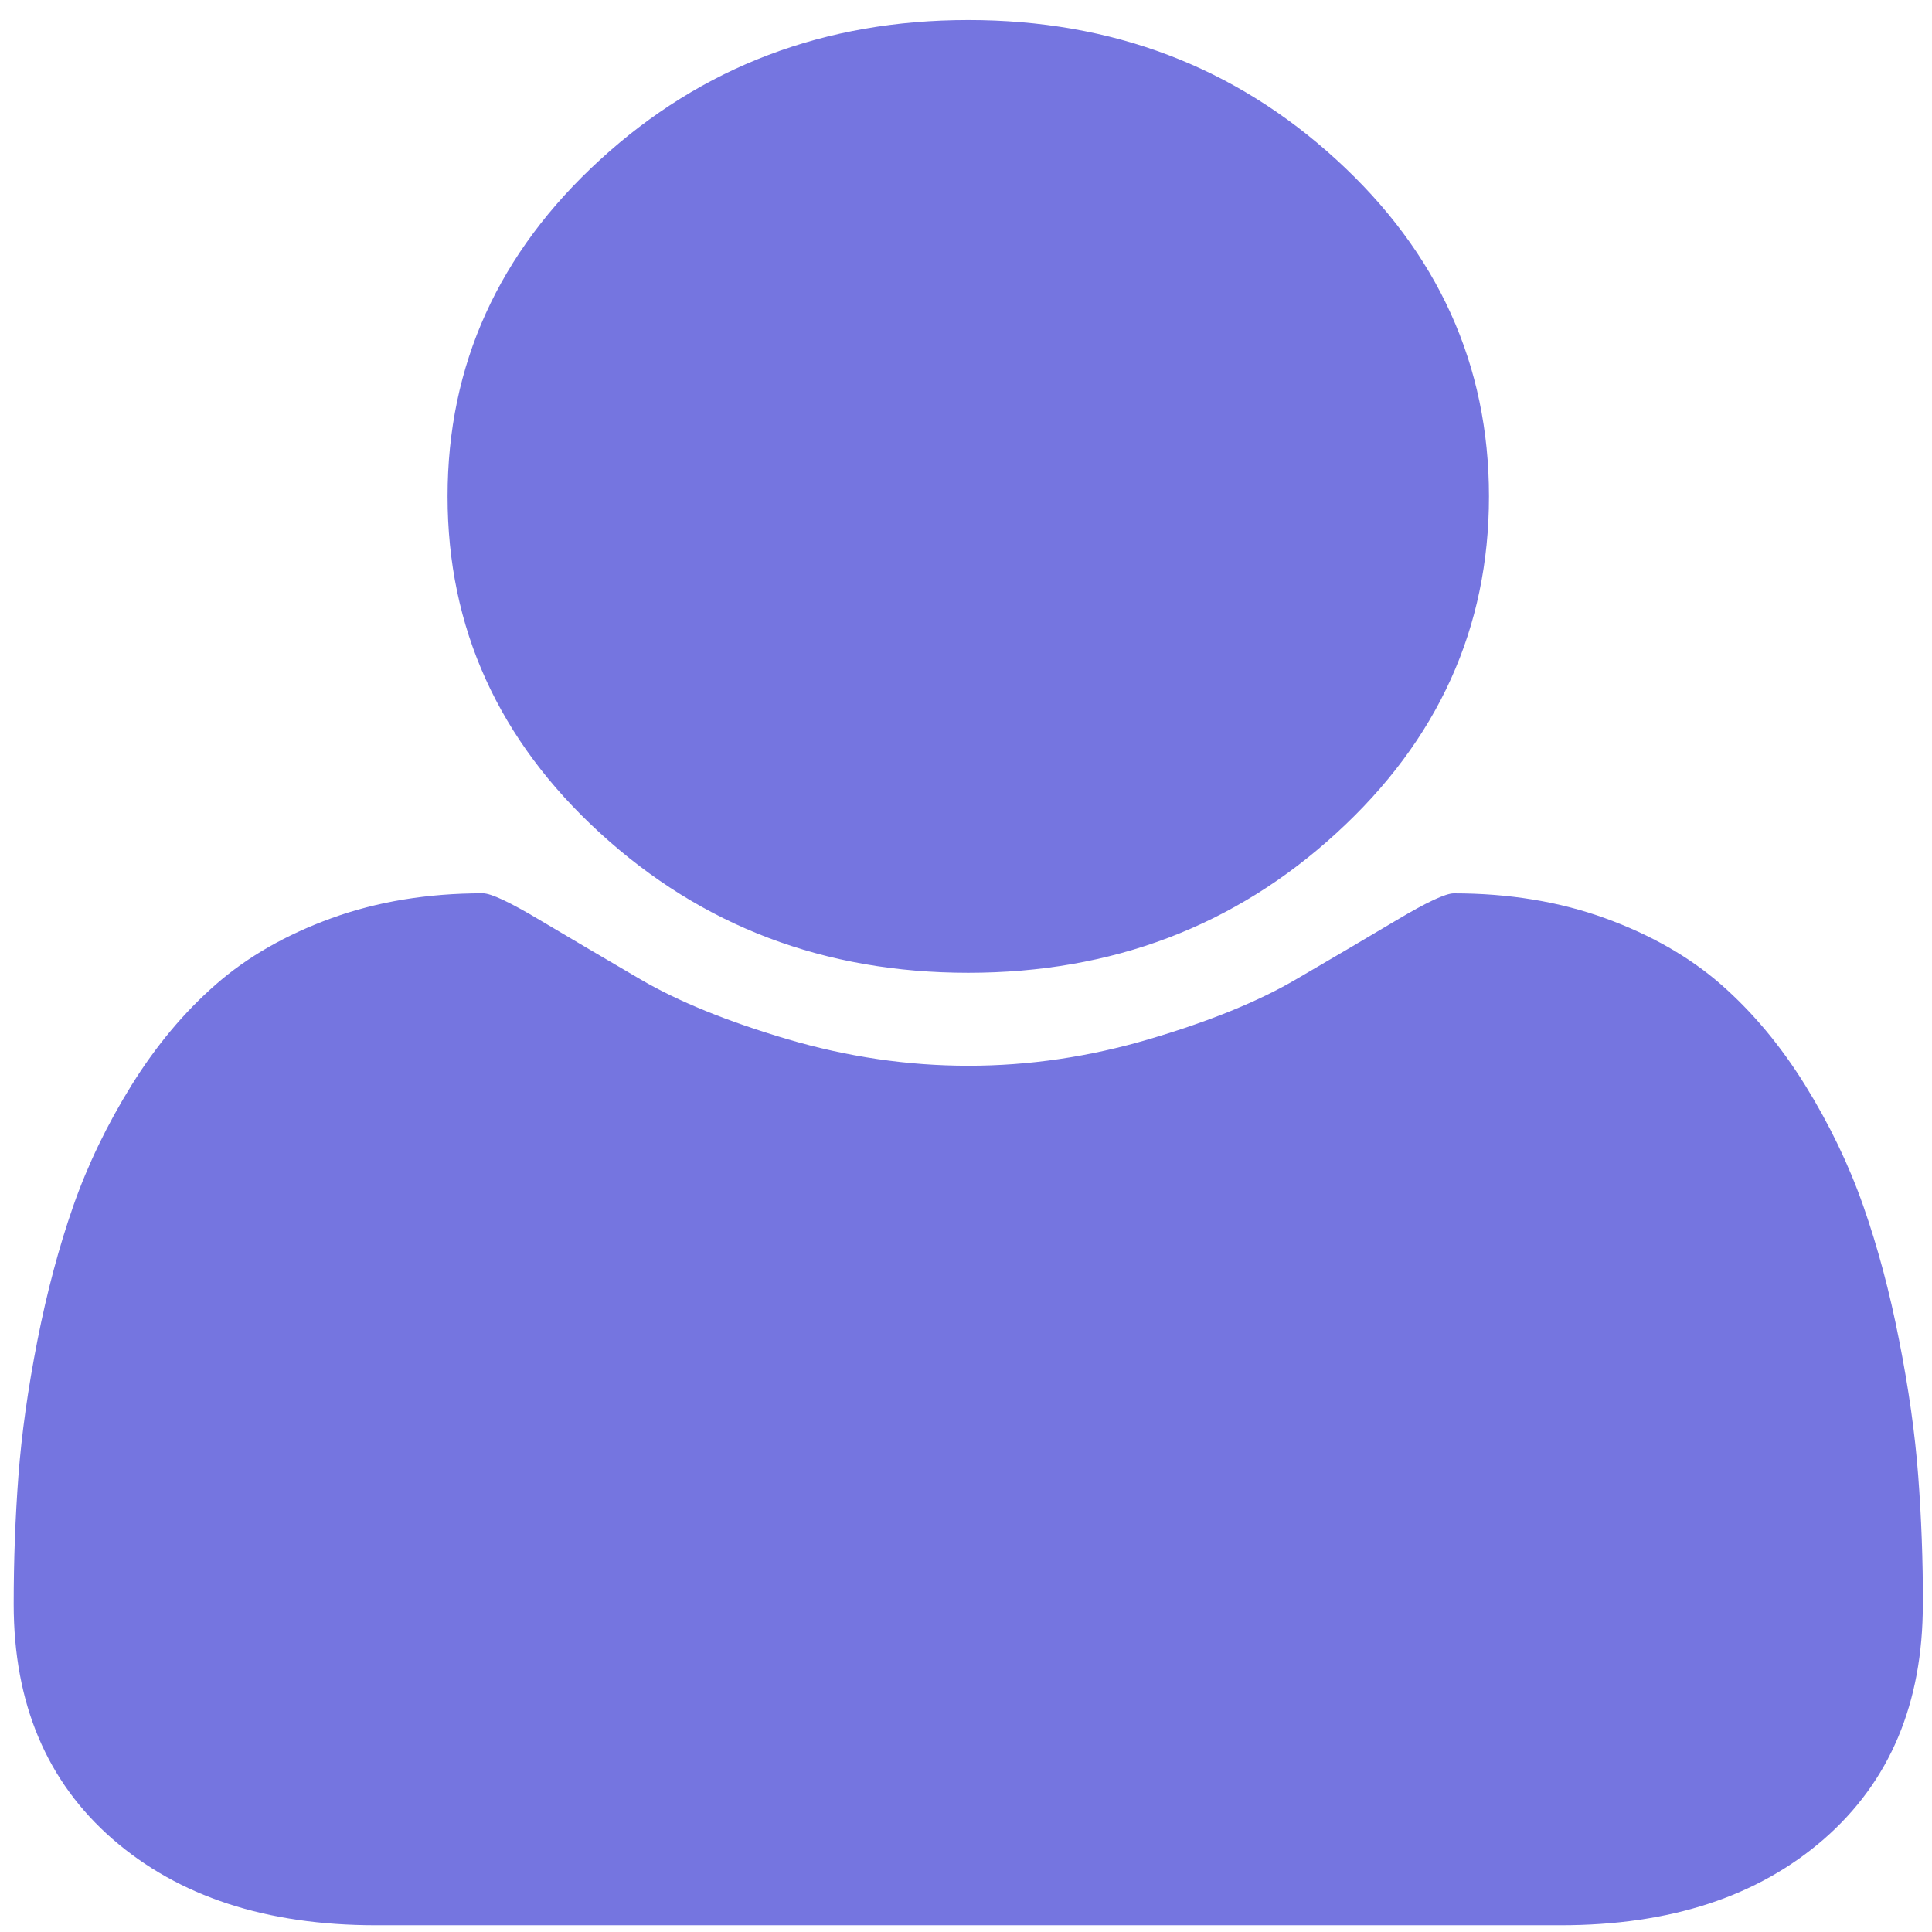
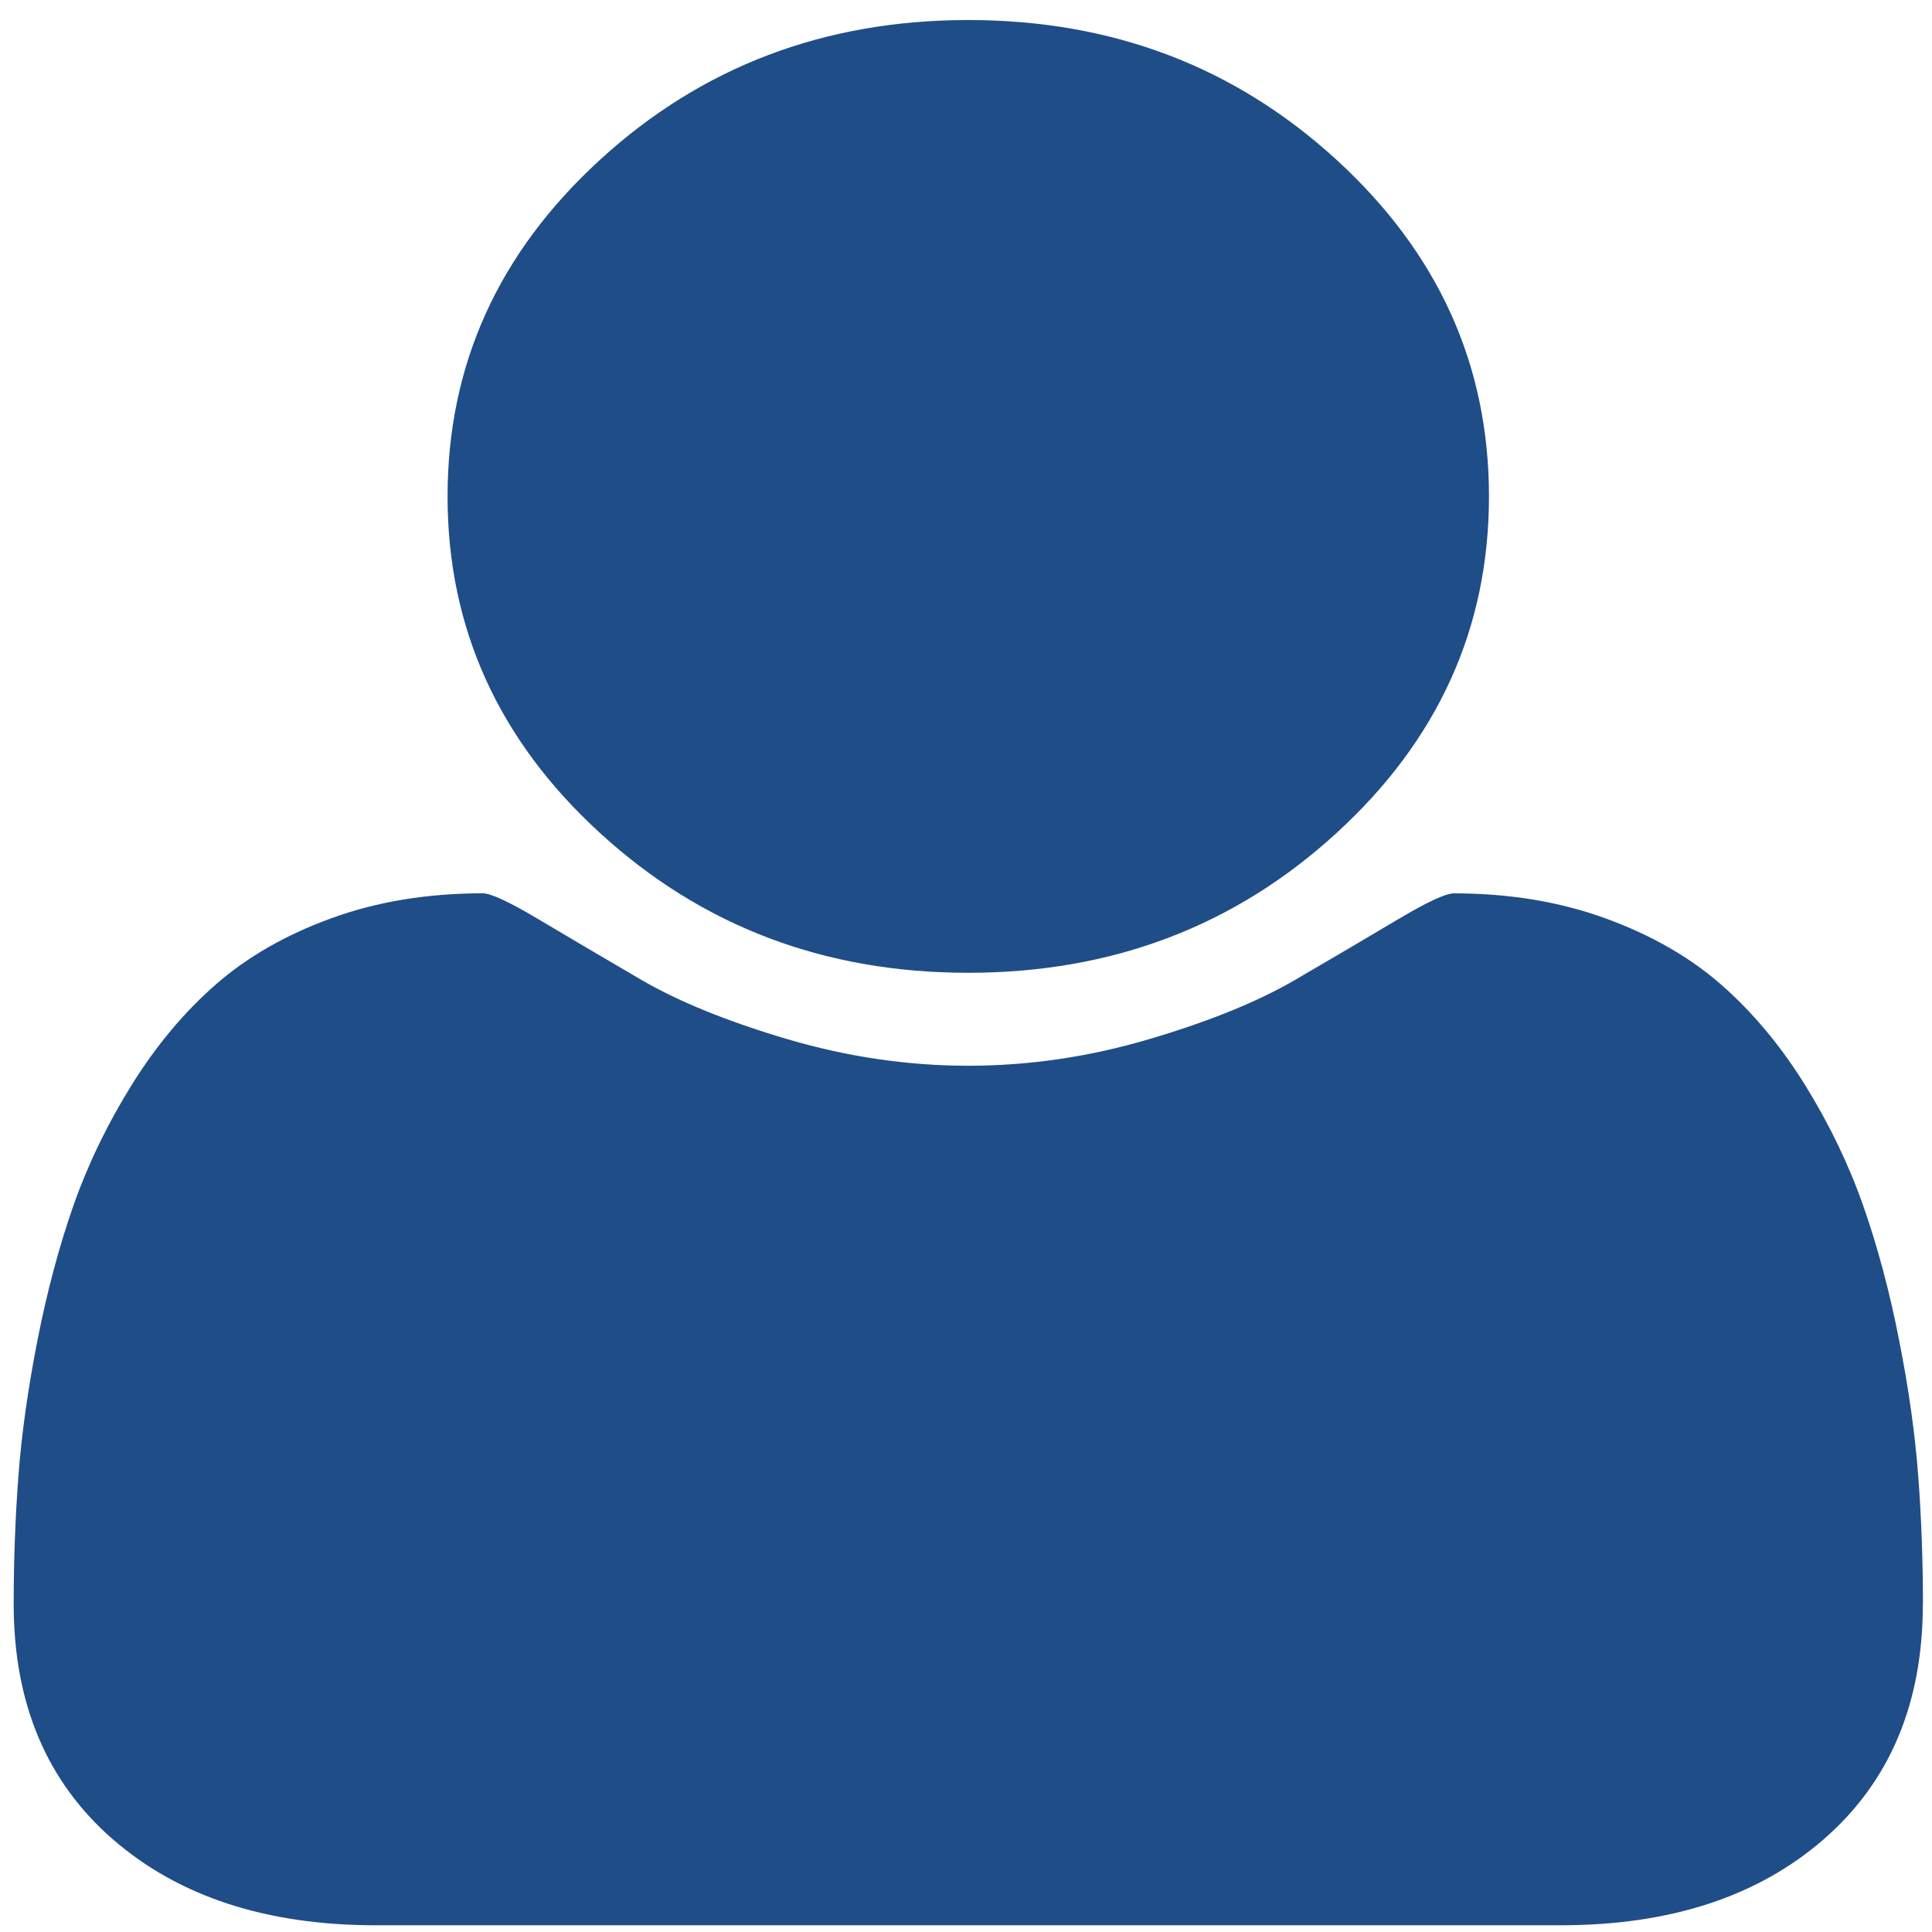
<svg xmlns="http://www.w3.org/2000/svg" width="35" height="35" viewBox="0 0 35 35">
-   <path d="M34.834 29.06q0 2.696-1.793 4.258-1.792 1.56-4.764 1.56H6.806q-2.972 0-4.765-1.56Q.248 31.756.248 29.06q0-1.19.086-2.326.086-1.135.344-2.45.258-1.314.65-2.438.394-1.123 1.057-2.19.664-1.068 1.523-1.82.86-.753 2.1-1.203 1.24-.45 2.74-.45.22 0 1.03.484.812.483 1.83 1.078 1.02.596 2.654 1.08 1.635.482 3.28.482 1.647 0 3.28-.483 1.634-.483 2.653-1.08 1.02-.594 1.83-1.077t1.032-.483q1.498 0 2.74.45 1.24.45 2.1 1.2.86.754 1.522 1.82.663 1.07 1.056 2.192.394 1.124.65 2.438.26 1.315.345 2.45.086 1.135.086 2.326zm-7.86-20.067q0 3.573-2.764 6.1-2.763 2.53-6.67 2.53-3.905 0-6.668-2.53-2.764-2.527-2.764-6.1 0-3.573 2.764-6.1 2.763-2.53 6.67-2.53 3.905 0 6.668 2.53 2.764 2.527 2.764 6.1z" fill="#7575E0" />
+   <path d="M34.834 29.06q0 2.696-1.793 4.258-1.792 1.56-4.764 1.56H6.806q-2.972 0-4.765-1.56Q.248 31.756.248 29.06q0-1.19.086-2.326.086-1.135.344-2.45.258-1.314.65-2.438.394-1.123 1.057-2.19.664-1.068 1.523-1.82.86-.753 2.1-1.203 1.24-.45 2.74-.45.22 0 1.03.484.812.483 1.83 1.078 1.02.596 2.654 1.08 1.635.482 3.28.482 1.647 0 3.28-.483 1.634-.483 2.653-1.08 1.02-.594 1.83-1.077t1.032-.483q1.498 0 2.74.45 1.24.45 2.1 1.2.86.754 1.522 1.82.663 1.07 1.056 2.192.394 1.124.65 2.438.26 1.315.345 2.45.086 1.135.086 2.326zm-7.86-20.067q0 3.573-2.764 6.1-2.763 2.53-6.67 2.53-3.905 0-6.668-2.53-2.764-2.527-2.764-6.1 0-3.573 2.764-6.1 2.763-2.53 6.67-2.53 3.905 0 6.668 2.53 2.764 2.527 2.764 6.1z" fill="#1F4D87" />
</svg>
